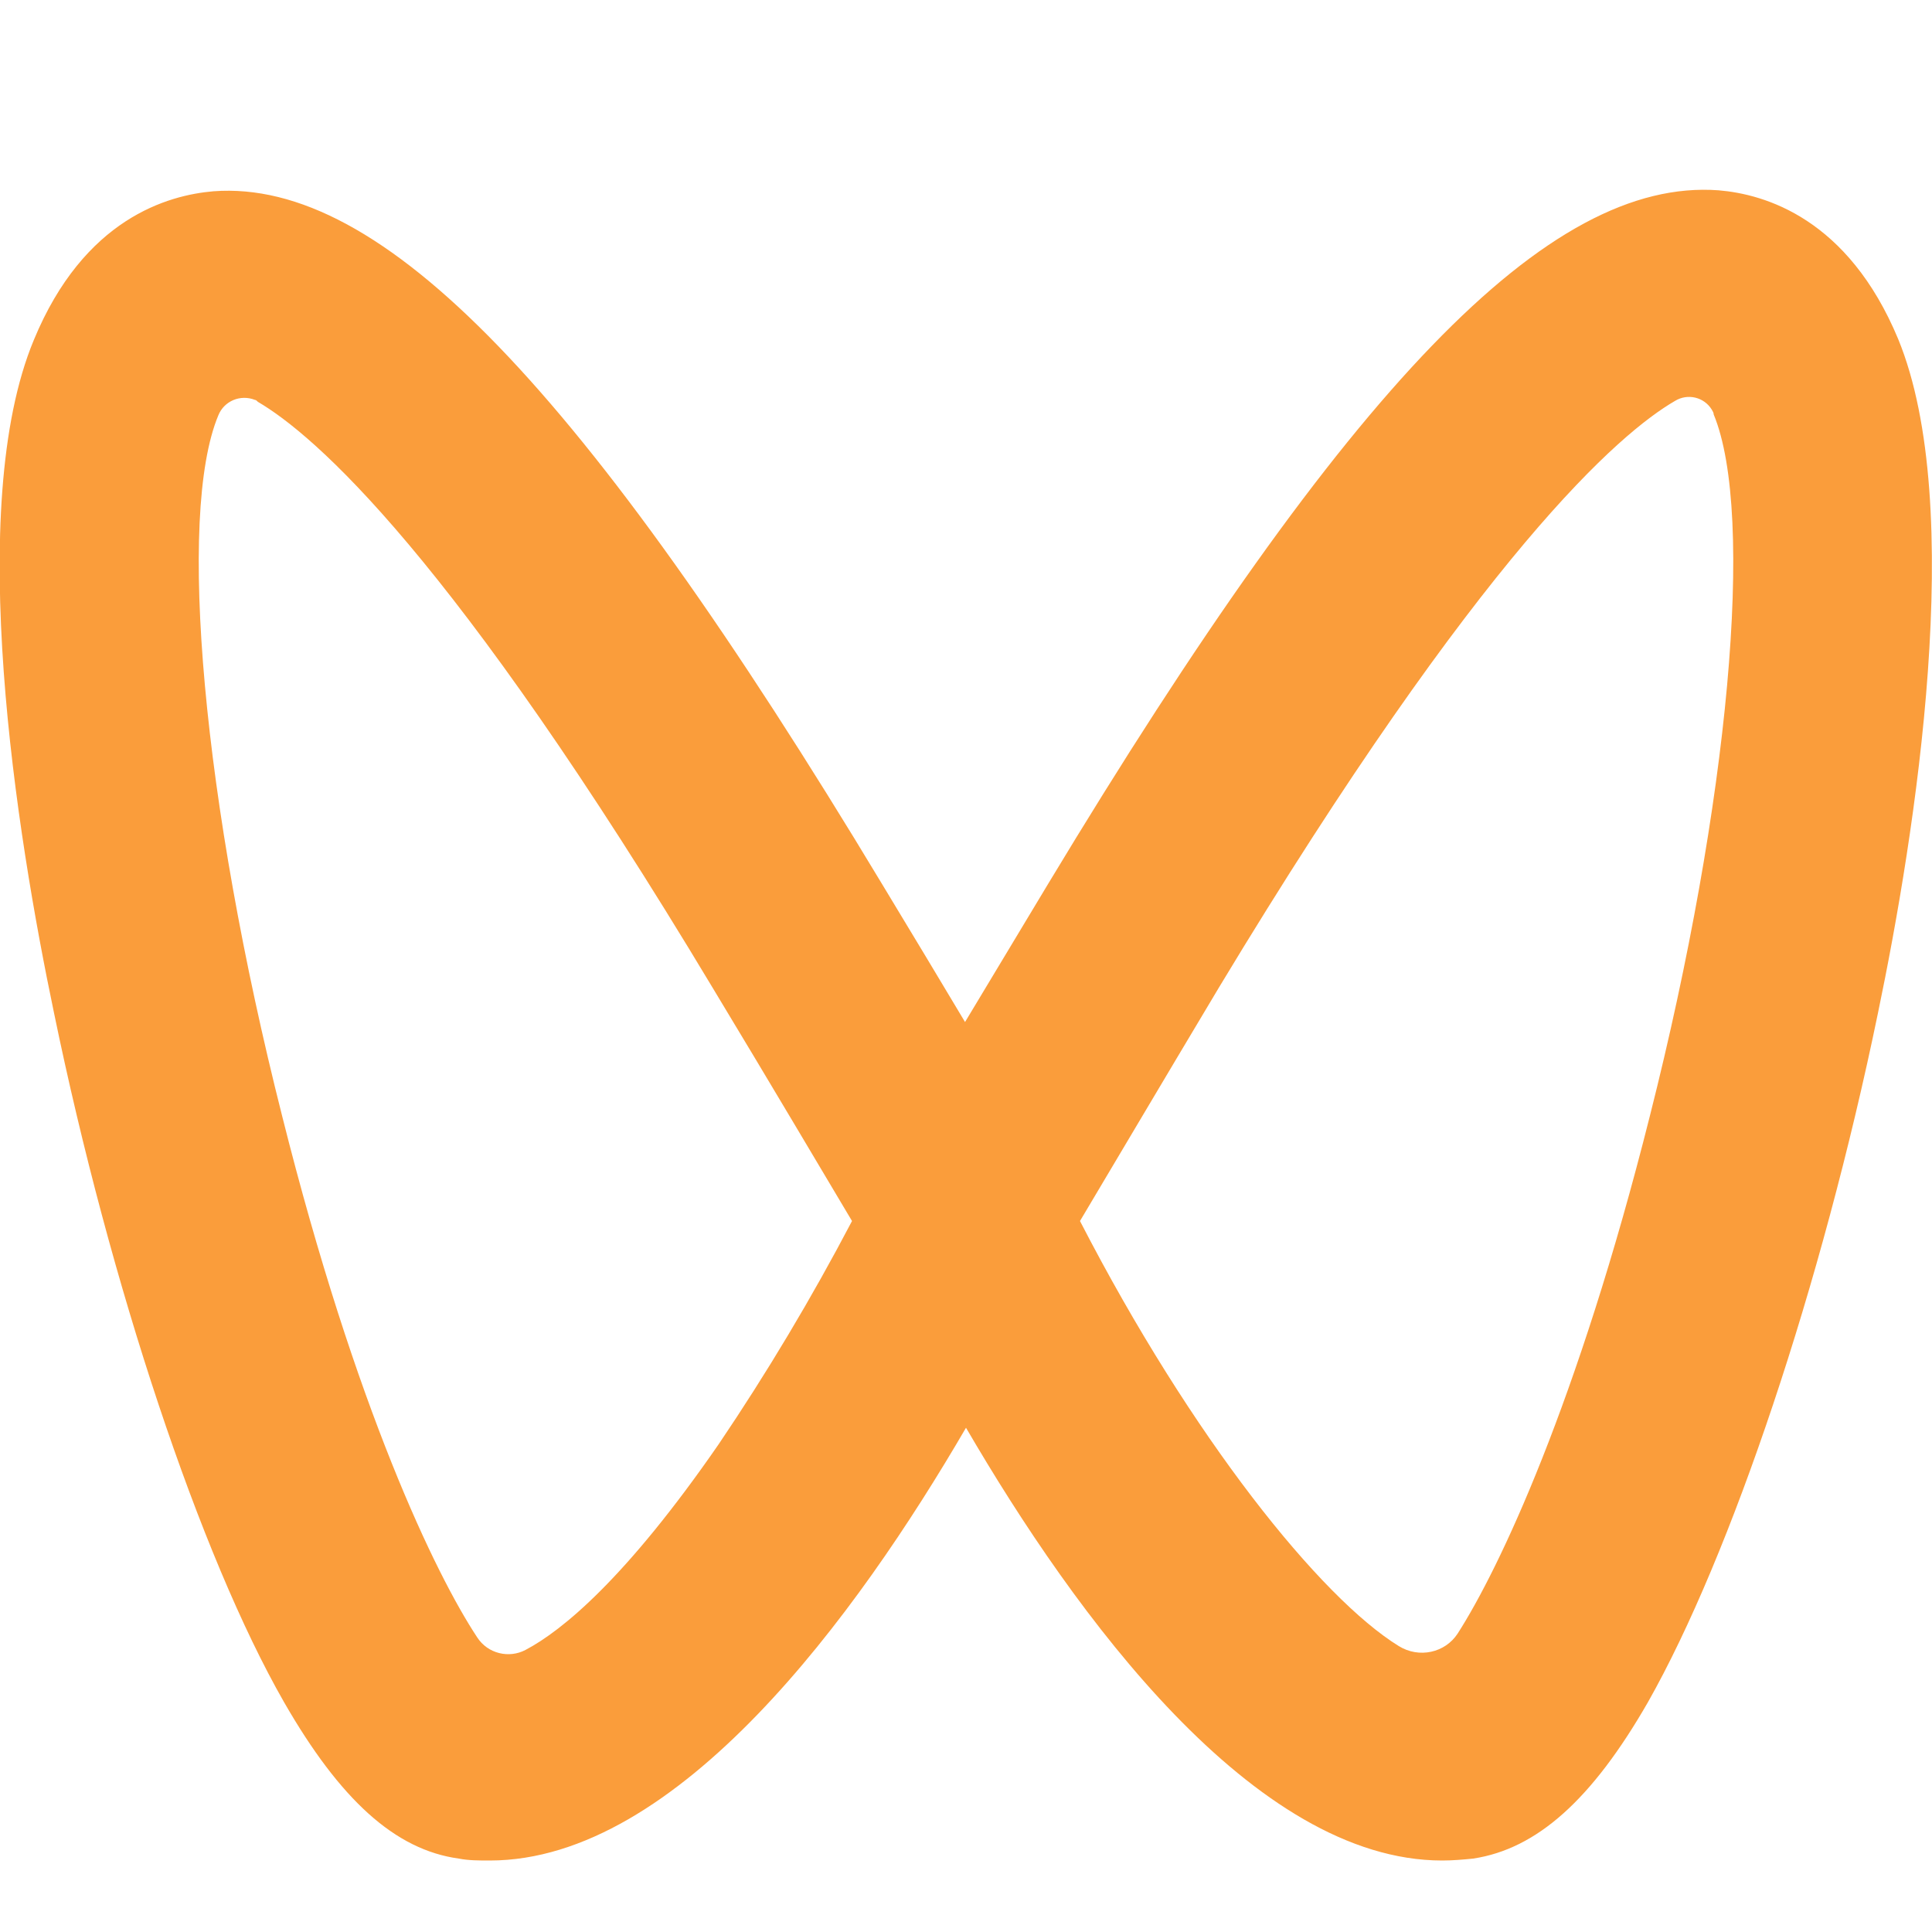
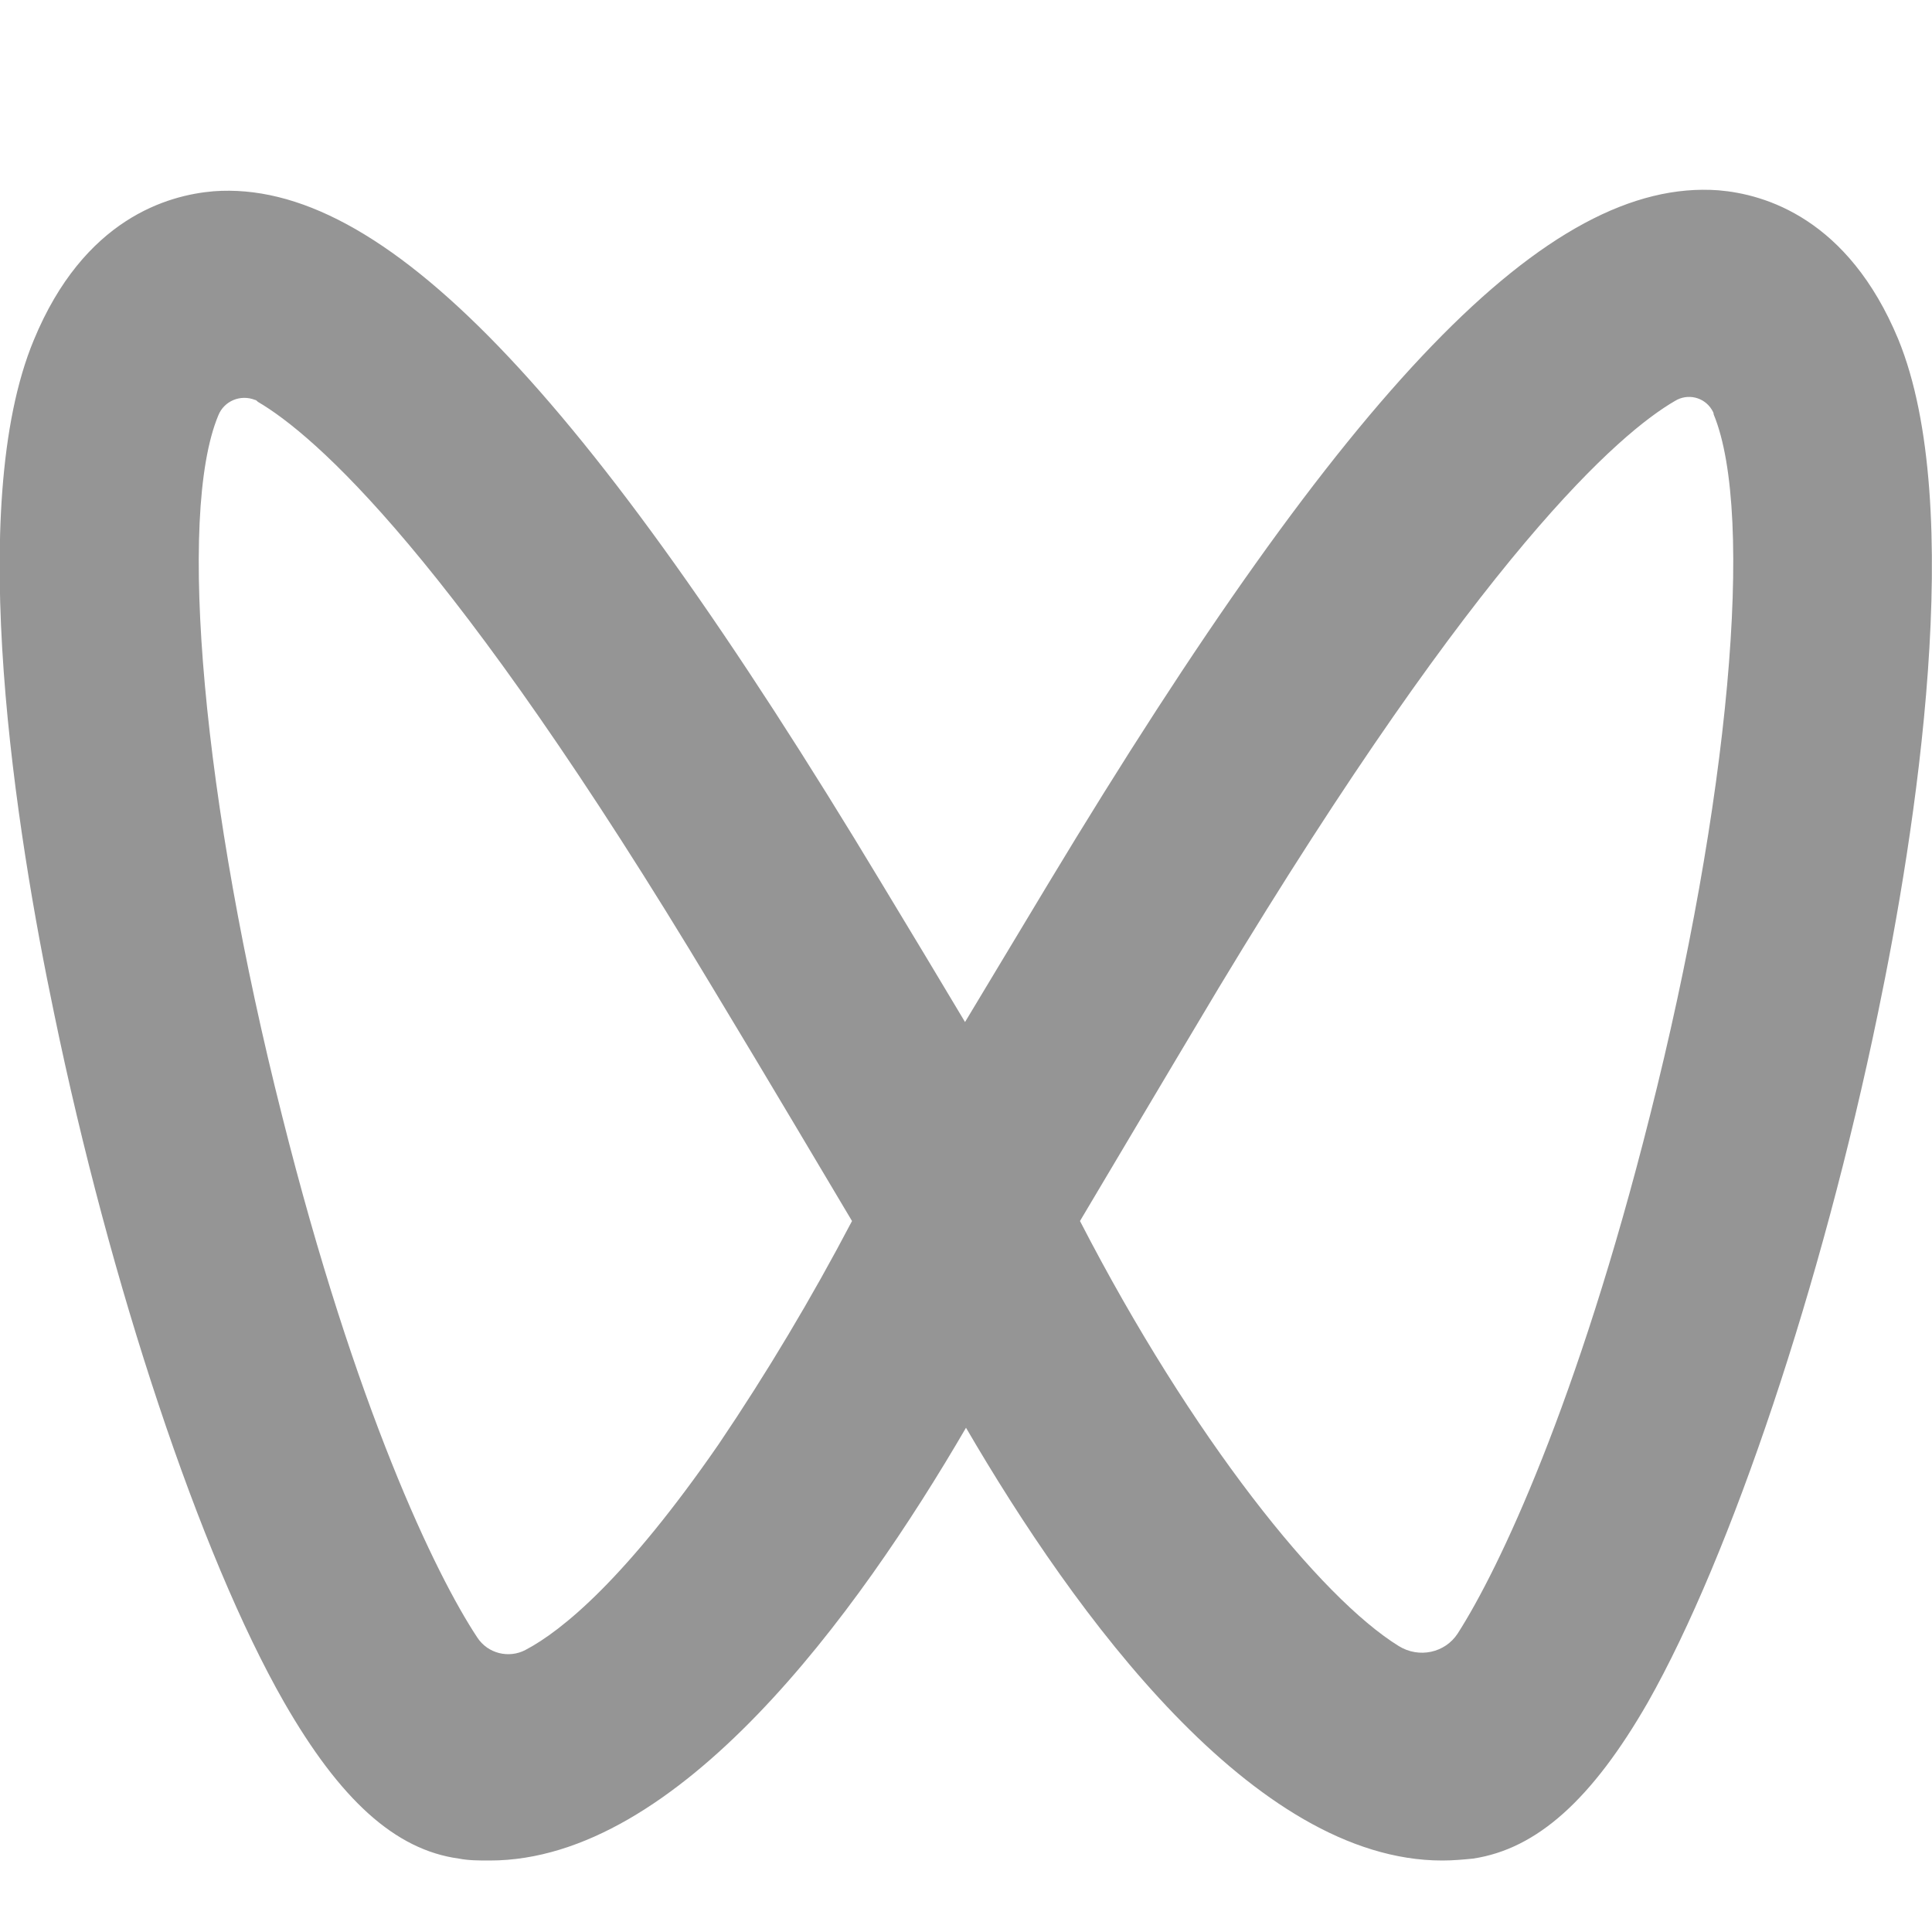
<svg xmlns="http://www.w3.org/2000/svg" version="1.1" id="图层_1" x="0px" y="0px" viewBox="0 0 200 200" style="enable-background:new 0 0 200 200;" xml:space="preserve">
  <style type="text/css">
- 	.st0{fill:#FA9D3B;}
+ 	.st0{
+ 		fill:rgb(149,149,149);
+ 		fill-rule:nonzero;
+ 	}
</style>
  <path class="st0" d="M88.2,126.4c-4.2,8-8.8,15.7-13.8,23.1c-9.6,13.9-16.2,19.3-20,21.3c-1.7,0.9-3.9,0.4-5-1.3  c-4.3-6.5-12.6-23.7-20.2-54C21,83.1,18.3,53.3,22.6,43c0.6-1.5,2.3-2.2,3.8-1.6c0.1,0,0.2,0.1,0.3,0.2c5.8,3.4,20.1,15.7,47.1,60.7  C79.9,112.4,85.1,121.2,88.2,126.4 M170.8,115.5c-7.5,29.8-15.6,46.9-19.9,53.6c-1.3,2-4,2.6-6.1,1.3c-8.1-5-21.4-21.5-33-44  c3.1-5.2,8.3-14,14.4-24.2c27.2-45.1,41.5-57.4,47.2-60.7c1.3-0.8,3-0.4,3.8,0.9c0.1,0.2,0.2,0.3,0.2,0.5l0,0  C181.7,53.3,179,83.1,170.8,115.5 M196.5,35.1c-5.2-12.5-13.8-15-18.6-15.4c-17.6-1.3-38.3,20.2-69.4,71.8l-8.6,14.3  c-2.5-4.2-5.4-9-8.6-14.3C60.3,40,39.5,18.5,22.1,19.8c-4.7,0.4-13.4,2.8-18.6,15.4c-7.2,17.3-1.8,51.1,2.1,69.7  c5.8,28.1,15.1,56.1,23.8,71.3c5.8,10.1,11.5,15.3,18.1,16.2c1,0.2,2.1,0.2,3.2,0.2c19.5,0,38-25.4,49.3-44.8  c11.3,19.4,29.8,44.8,49.3,44.8c1.1,0,2.2-0.1,3.2-0.2c6.6-1,12.3-6.1,18.1-16.2c8.6-15.2,18-43.2,23.8-71.3  C198.3,86.2,203.6,52.4,196.5,35.1" />
</svg>
